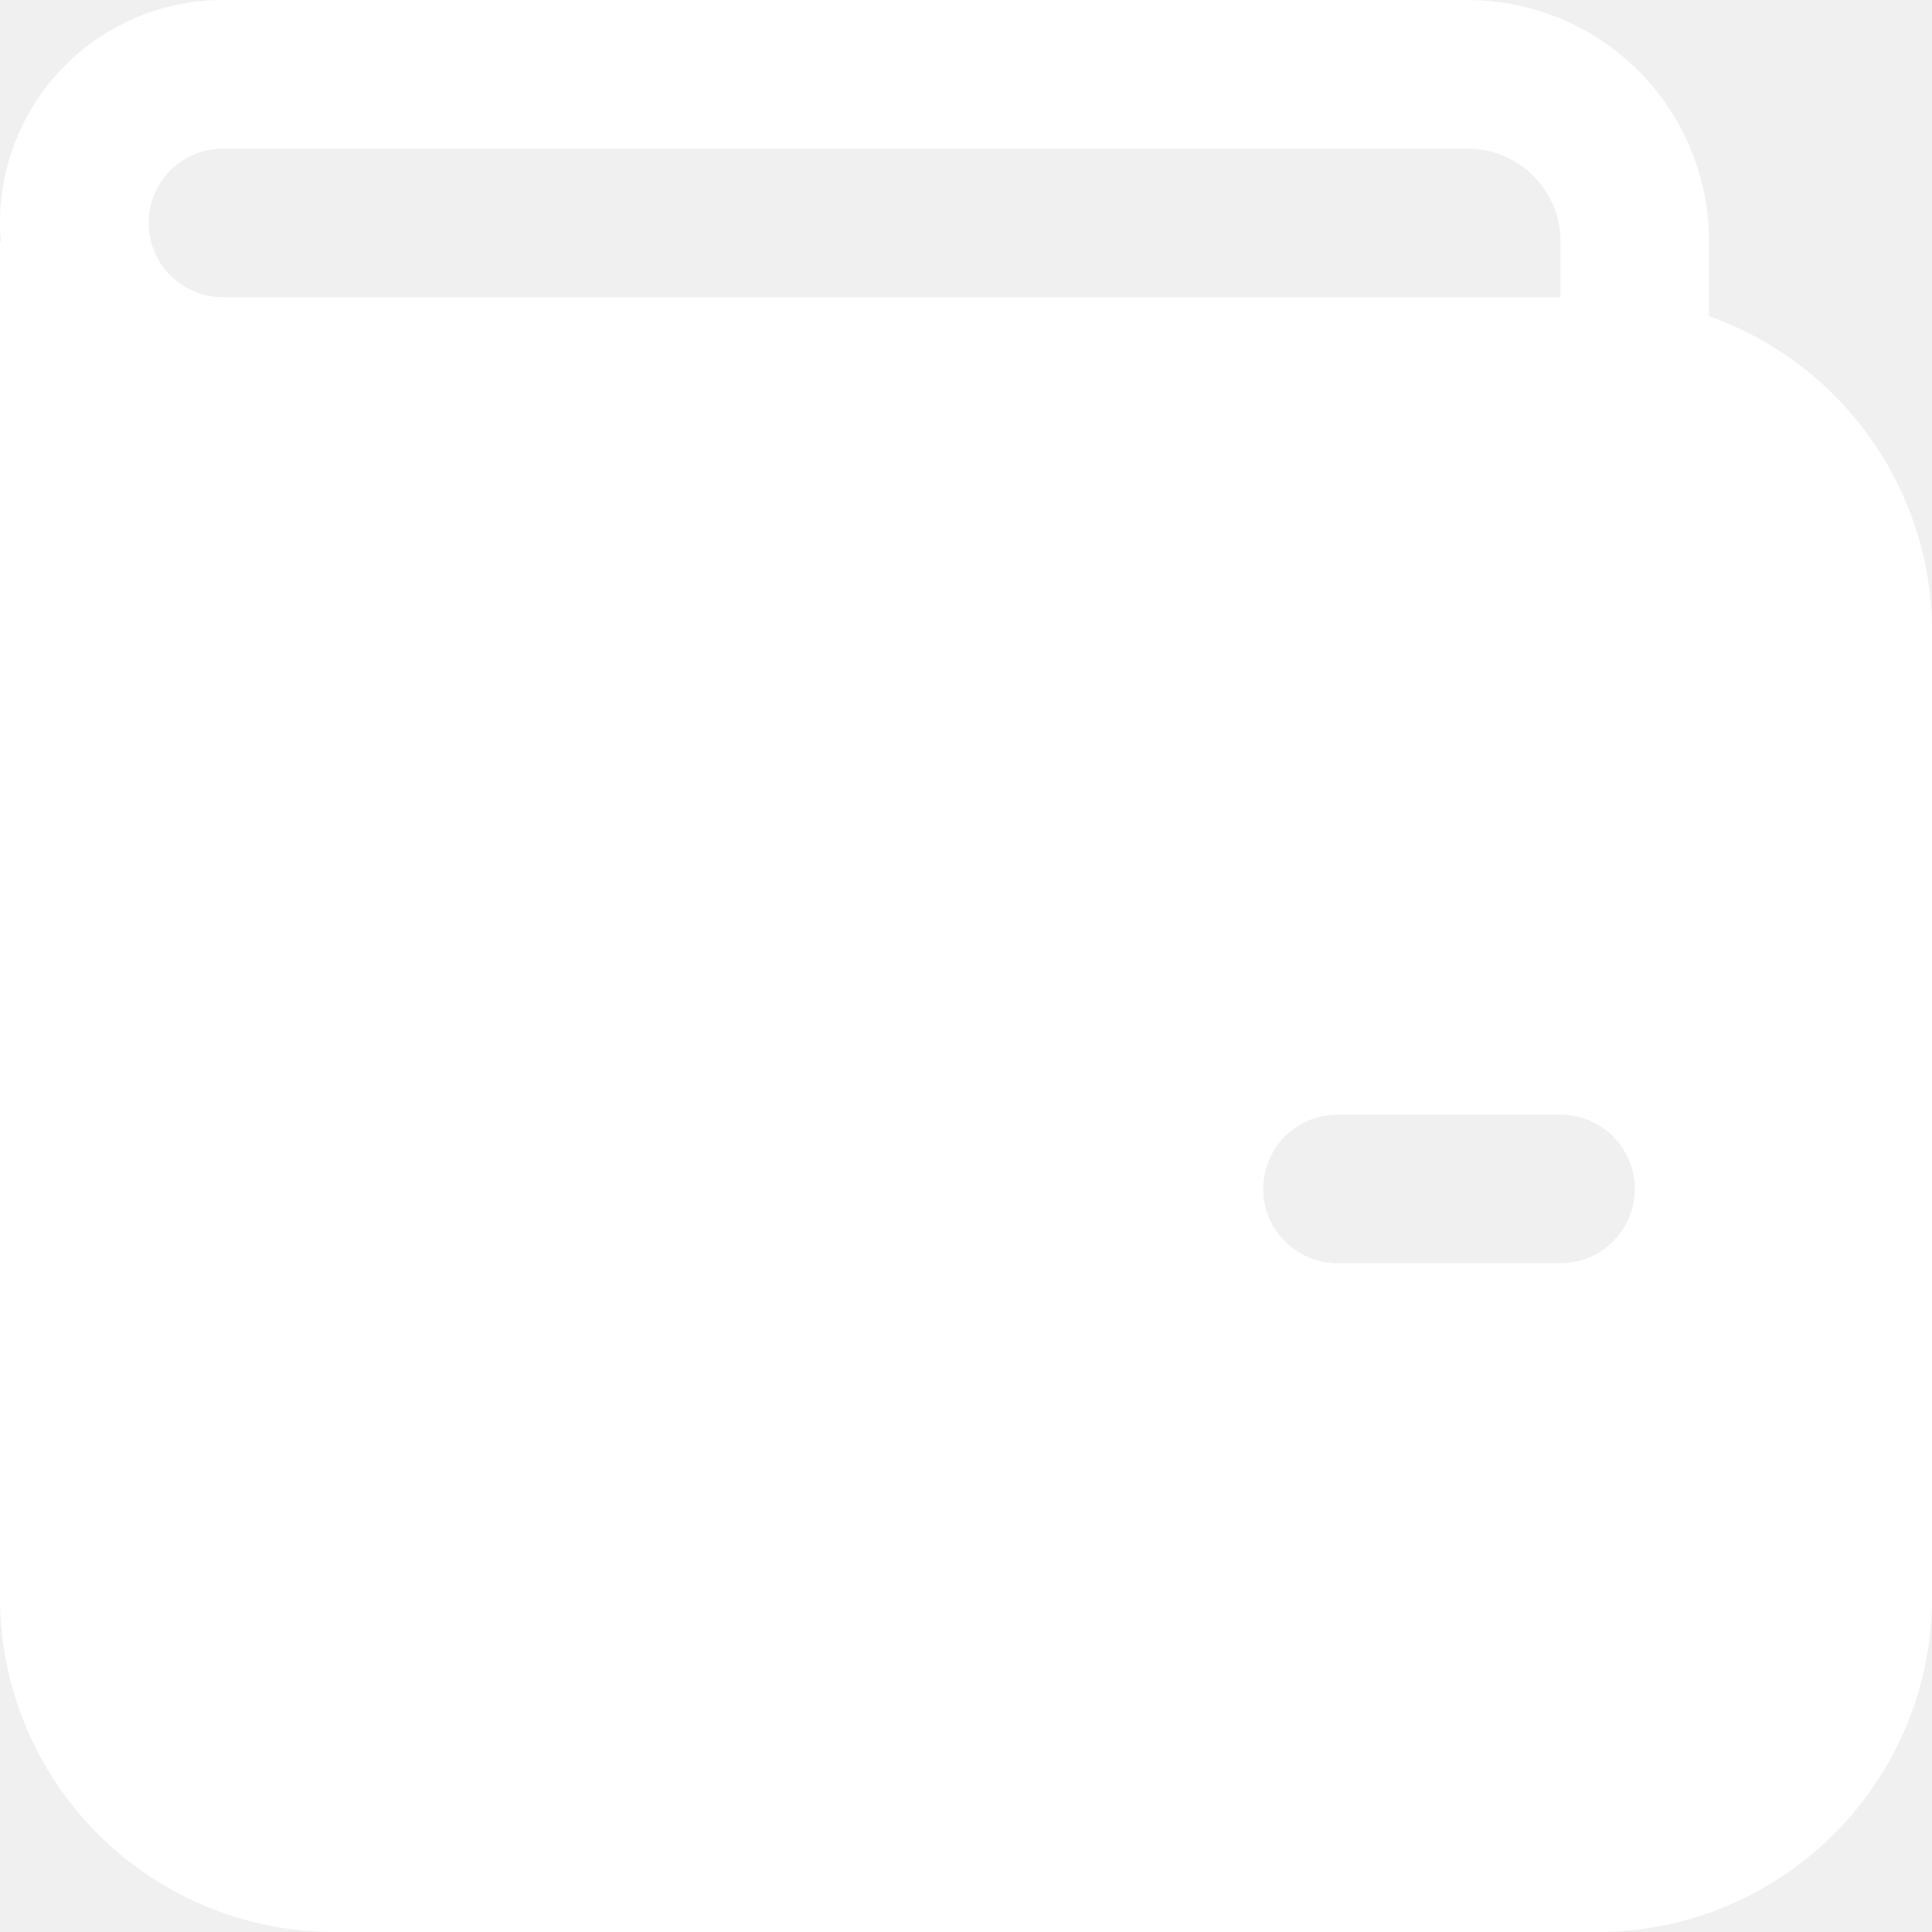
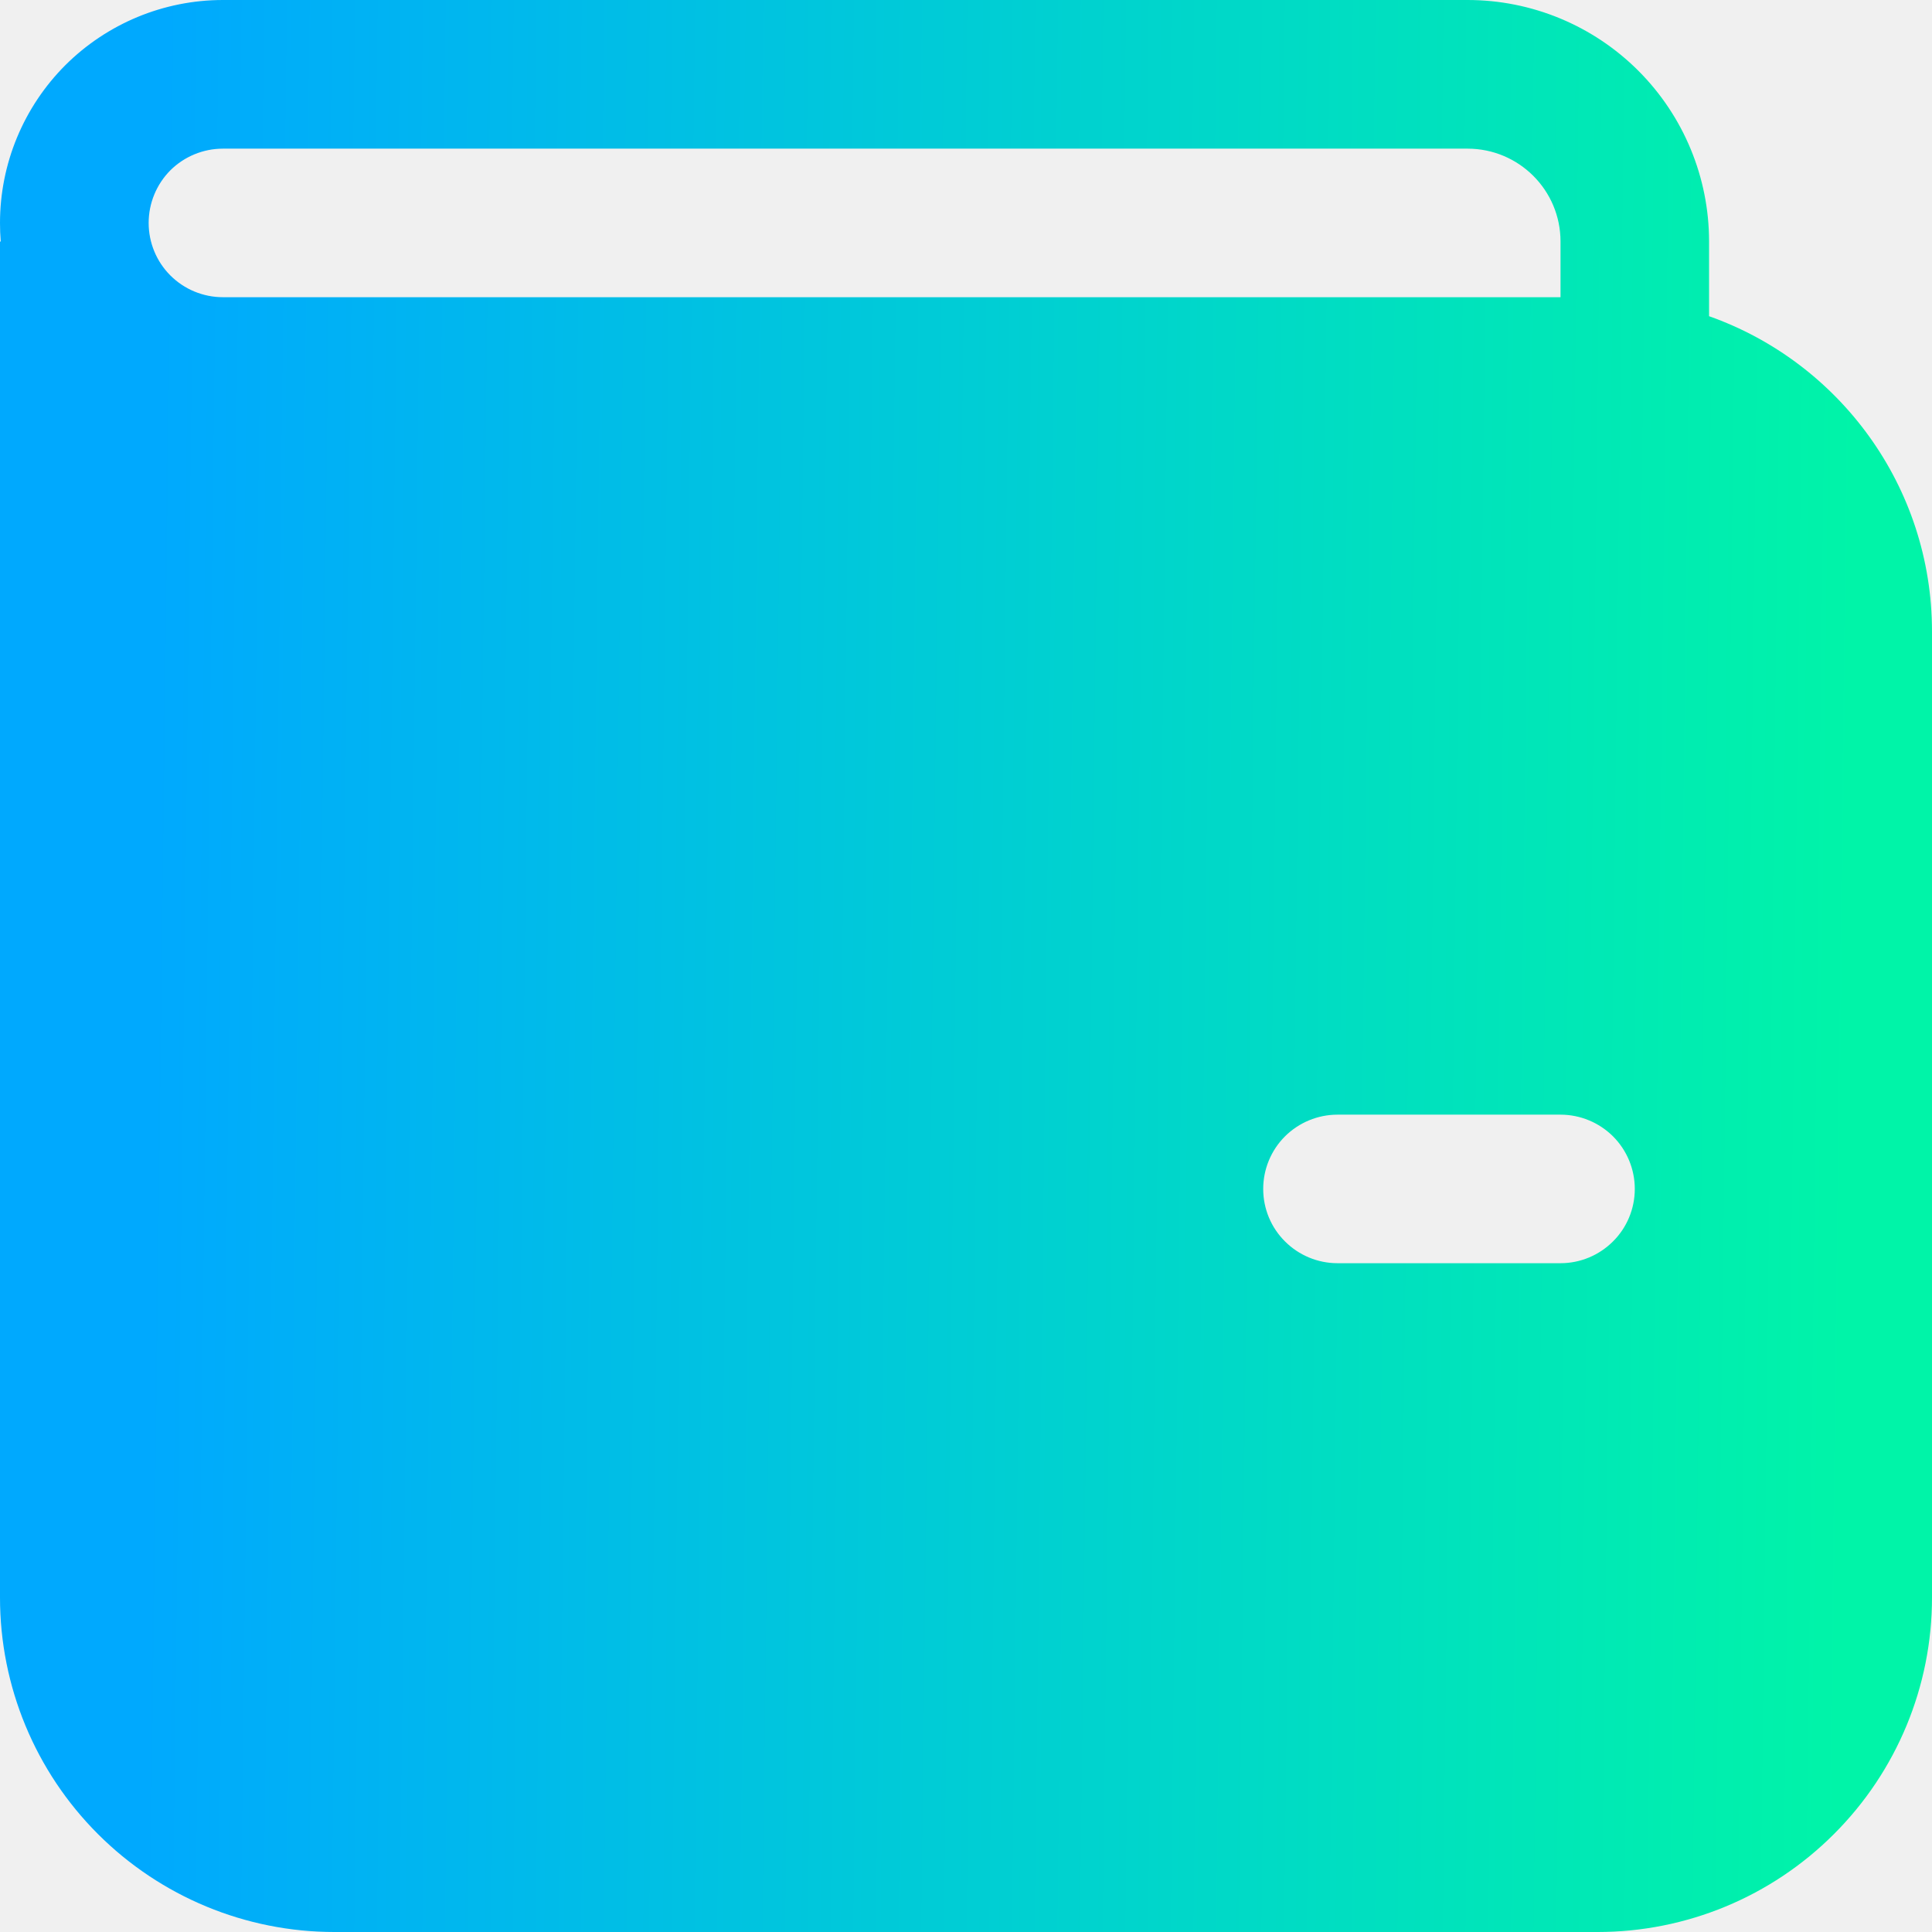
<svg xmlns="http://www.w3.org/2000/svg" width="18" height="18" viewBox="0 0 18 18" fill="none">
-   <path d="M1.47578e-06 2.077C1.47578e-06 1.526 0.219 0.998 0.608 0.608C0.998 0.219 1.526 0 2.077 0H13.673C14.27 0 14.842 0.237 15.264 0.659C15.686 1.081 15.923 1.653 15.923 2.25V2.946C17.133 3.374 18 4.528 18 5.885V14.885C18 15.711 17.672 16.503 17.087 17.087C16.503 17.672 15.711 18 14.885 18H3.115C2.289 18 1.497 17.672 0.912 17.087C0.328 16.503 1.47578e-06 15.711 1.47578e-06 14.885V2.25H0.007C0.002 2.192 -6.69293e-05 2.135 1.47578e-06 2.077ZM14.539 2.25C14.539 1.772 14.151 1.385 13.673 1.385H2.077C1.893 1.385 1.717 1.458 1.587 1.587C1.458 1.717 1.385 1.893 1.385 2.077C1.385 2.261 1.458 2.437 1.587 2.566C1.717 2.696 1.893 2.769 2.077 2.769H14.539V2.25ZM12.461 10.385C12.278 10.385 12.102 10.458 11.972 10.587C11.842 10.717 11.769 10.893 11.769 11.077C11.769 11.261 11.842 11.437 11.972 11.566C12.102 11.696 12.278 11.769 12.461 11.769H14.539C14.722 11.769 14.898 11.696 15.028 11.566C15.158 11.437 15.231 11.261 15.231 11.077C15.231 10.893 15.158 10.717 15.028 10.587C14.898 10.458 14.722 10.385 14.539 10.385H12.461Z" fill="white" />
+   <path d="M1.47578e-06 2.077C1.47578e-06 1.526 0.219 0.998 0.608 0.608C0.998 0.219 1.526 0 2.077 0H13.673C14.27 0 14.842 0.237 15.264 0.659C15.686 1.081 15.923 1.653 15.923 2.25V2.946C17.133 3.374 18 4.528 18 5.885V14.885C18 15.711 17.672 16.503 17.087 17.087C16.503 17.672 15.711 18 14.885 18H3.115C2.289 18 1.497 17.672 0.912 17.087C0.328 16.503 1.47578e-06 15.711 1.47578e-06 14.885V2.25H0.007C0.002 2.192 -6.69293e-05 2.135 1.47578e-06 2.077ZM14.539 2.25C14.539 1.772 14.151 1.385 13.673 1.385H2.077C1.893 1.385 1.717 1.458 1.587 1.587C1.458 1.717 1.385 1.893 1.385 2.077C1.385 2.261 1.458 2.437 1.587 2.566C1.717 2.696 1.893 2.769 2.077 2.769H14.539V2.25ZM12.461 10.385C12.278 10.385 12.102 10.458 11.972 10.587C11.842 10.717 11.769 10.893 11.769 11.077C11.769 11.261 11.842 11.437 11.972 11.566C12.102 11.696 12.278 11.769 12.461 11.769H14.539C14.722 11.769 14.898 11.696 15.028 11.566C15.158 11.437 15.231 11.261 15.231 11.077C15.231 10.893 15.158 10.717 15.028 10.587C14.898 10.458 14.722 10.385 14.539 10.385H12.461Z" fill="url(#paint0_linear_72_4608)" />
+   <defs>
+     <linearGradient id="paint0_linear_72_4608" x1="1.4" y1="9" x2="17.25" y2="9.193" gradientUnits="userSpaceOnUse">
+       <stop stop-color="#00A9FE" />
+       <stop offset="1" stop-color="#00F4A8" />
+     </linearGradient>
+   </defs>
</svg>
